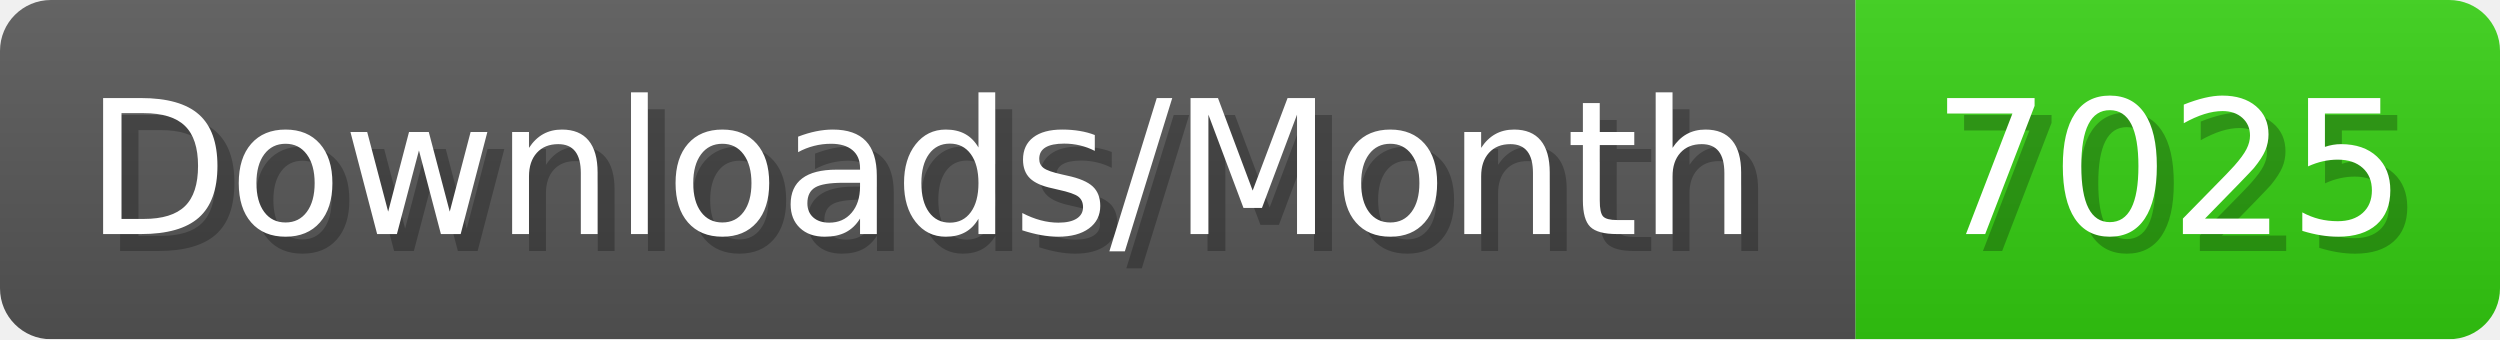
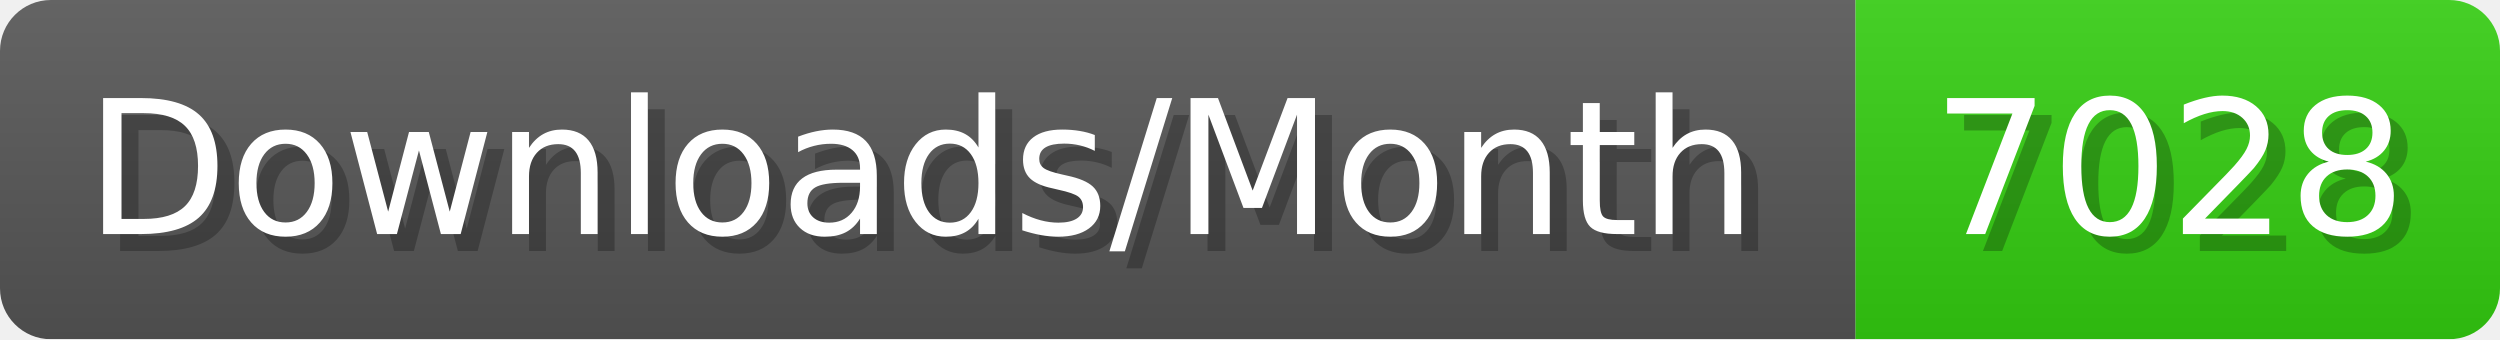
- <svg xmlns="http://www.w3.org/2000/svg" width="147.4" height="20" viewBox="0 0 1474 200" role="img" aria-label="Downloads/Month: 7025">
+ <svg xmlns="http://www.w3.org/2000/svg" width="147.4" height="20" viewBox="0 0 1474 200" role="img" aria-label="Downloads/Month: 7028">
  <linearGradient id="YlXUI" x2="0" y2="100%">
    <stop offset="0" stop-opacity=".1" stop-color="#EEE" />
    <stop offset="1" stop-opacity=".1" />
  </linearGradient>
  <mask id="JHhop">
    <rect width="1474" height="200" rx="30" fill="#FFF" />
  </mask>
  <g mask="url(#JHhop)">
    <rect width="1094" height="200" fill="#555" />
    <rect width="380" height="200" fill="#3C1" x="1094" />
    <rect width="1474" height="200" fill="url(#YlXUI)" />
  </g>
  <g aria-hidden="true" fill="#fff" text-anchor="start" font-family="Verdana,DejaVu Sans,sans-serif" font-size="110">
    <text x="60" y="148" textLength="994" fill="#000" opacity="0.25">Downloads/Month</text>
    <text x="50" y="138" textLength="994">Downloads/Month</text>
-     <text x="1149" y="148" textLength="280" fill="#000" opacity="0.25">7025</text>
-     <text x="1139" y="138" textLength="280">7025</text>
+     <text x="1149" y="148" textLength="280" fill="#000" opacity="0.25">7028</text>
+     <text x="1139" y="138" textLength="280">7028</text>
  </g>
</svg>
